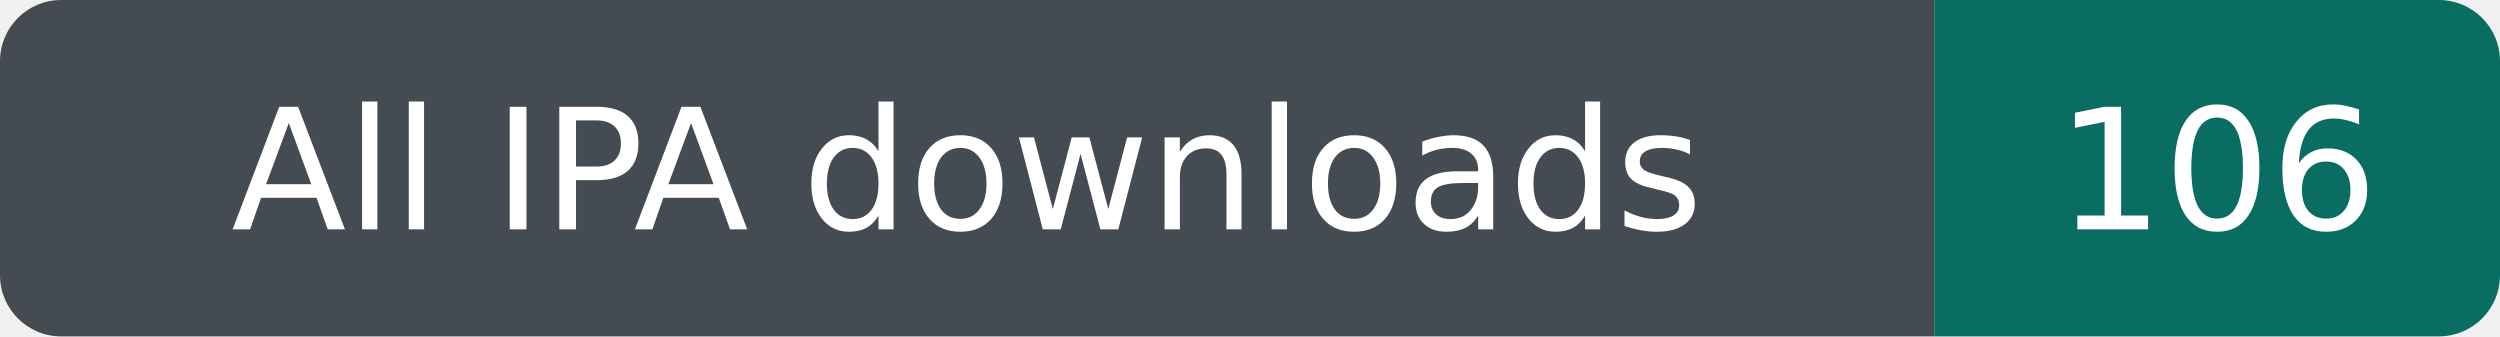
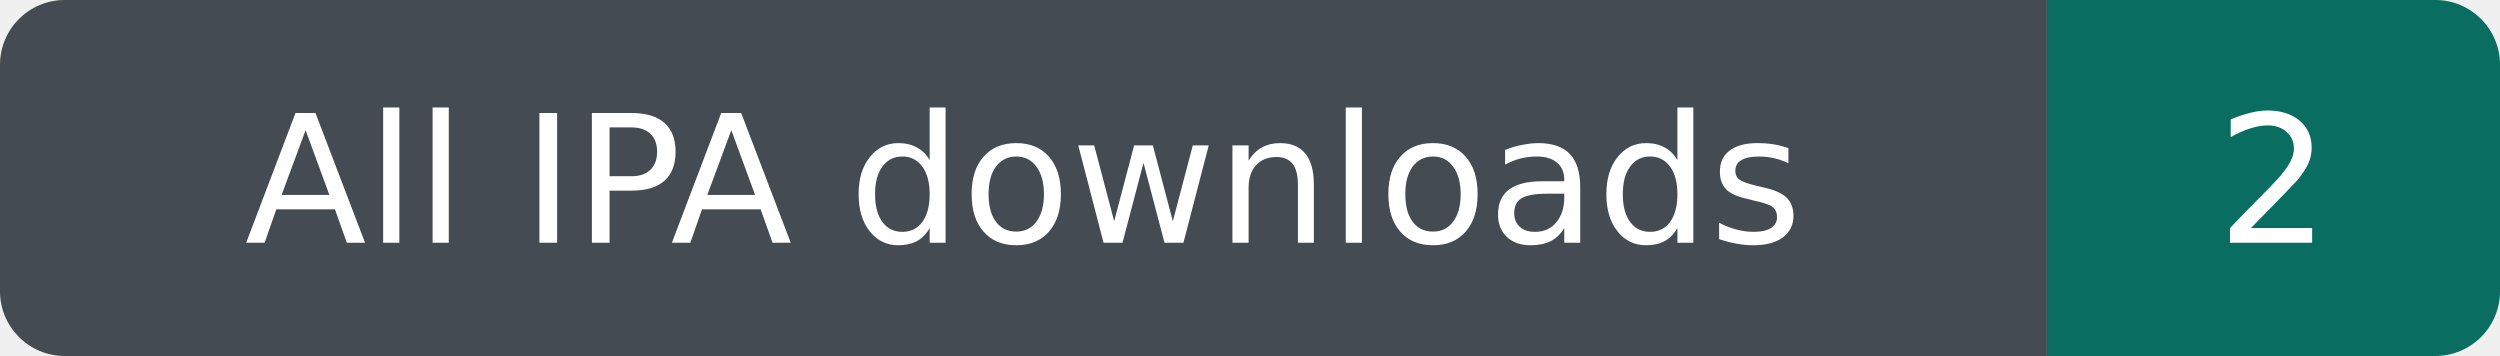
- <svg xmlns="http://www.w3.org/2000/svg" width="163.5" height="22" role="img" aria-label="All IPA downloads: 106. Collected 2026-11-10T19:49:23+00:00. Download requests, not installations.">
+ <svg xmlns="http://www.w3.org/2000/svg" width="154.5" height="22" role="img" aria-label="All IPA downloads: 2. Collected 2026-10-16T22:20:42+00:00. Download requests, not installations.">
  <clipPath id="round">
-     <rect width="163.5" height="22" rx="4" />
+     <rect width="154.5" height="22" rx="4" />
  </clipPath>
  <g clip-path="url(#round)">
    <path fill="#454b52" d="M0 0h126.5v22H0z" />
-     <path fill="#096e61" d="M126.5 0h37v22H126.5z" />
+     <path fill="#096e61" d="M126.5 0h28v22H126.5z" />
  </g>
  <g fill="#fff" text-anchor="middle" font-family="Verdana,DejaVu Sans,sans-serif" font-size="11">
    <text x="63.25" y="15">All IPA downloads</text>
-     <text x="145" y="15">106</text>
+     <text x="140.5" y="15">2</text>
  </g>
</svg>
